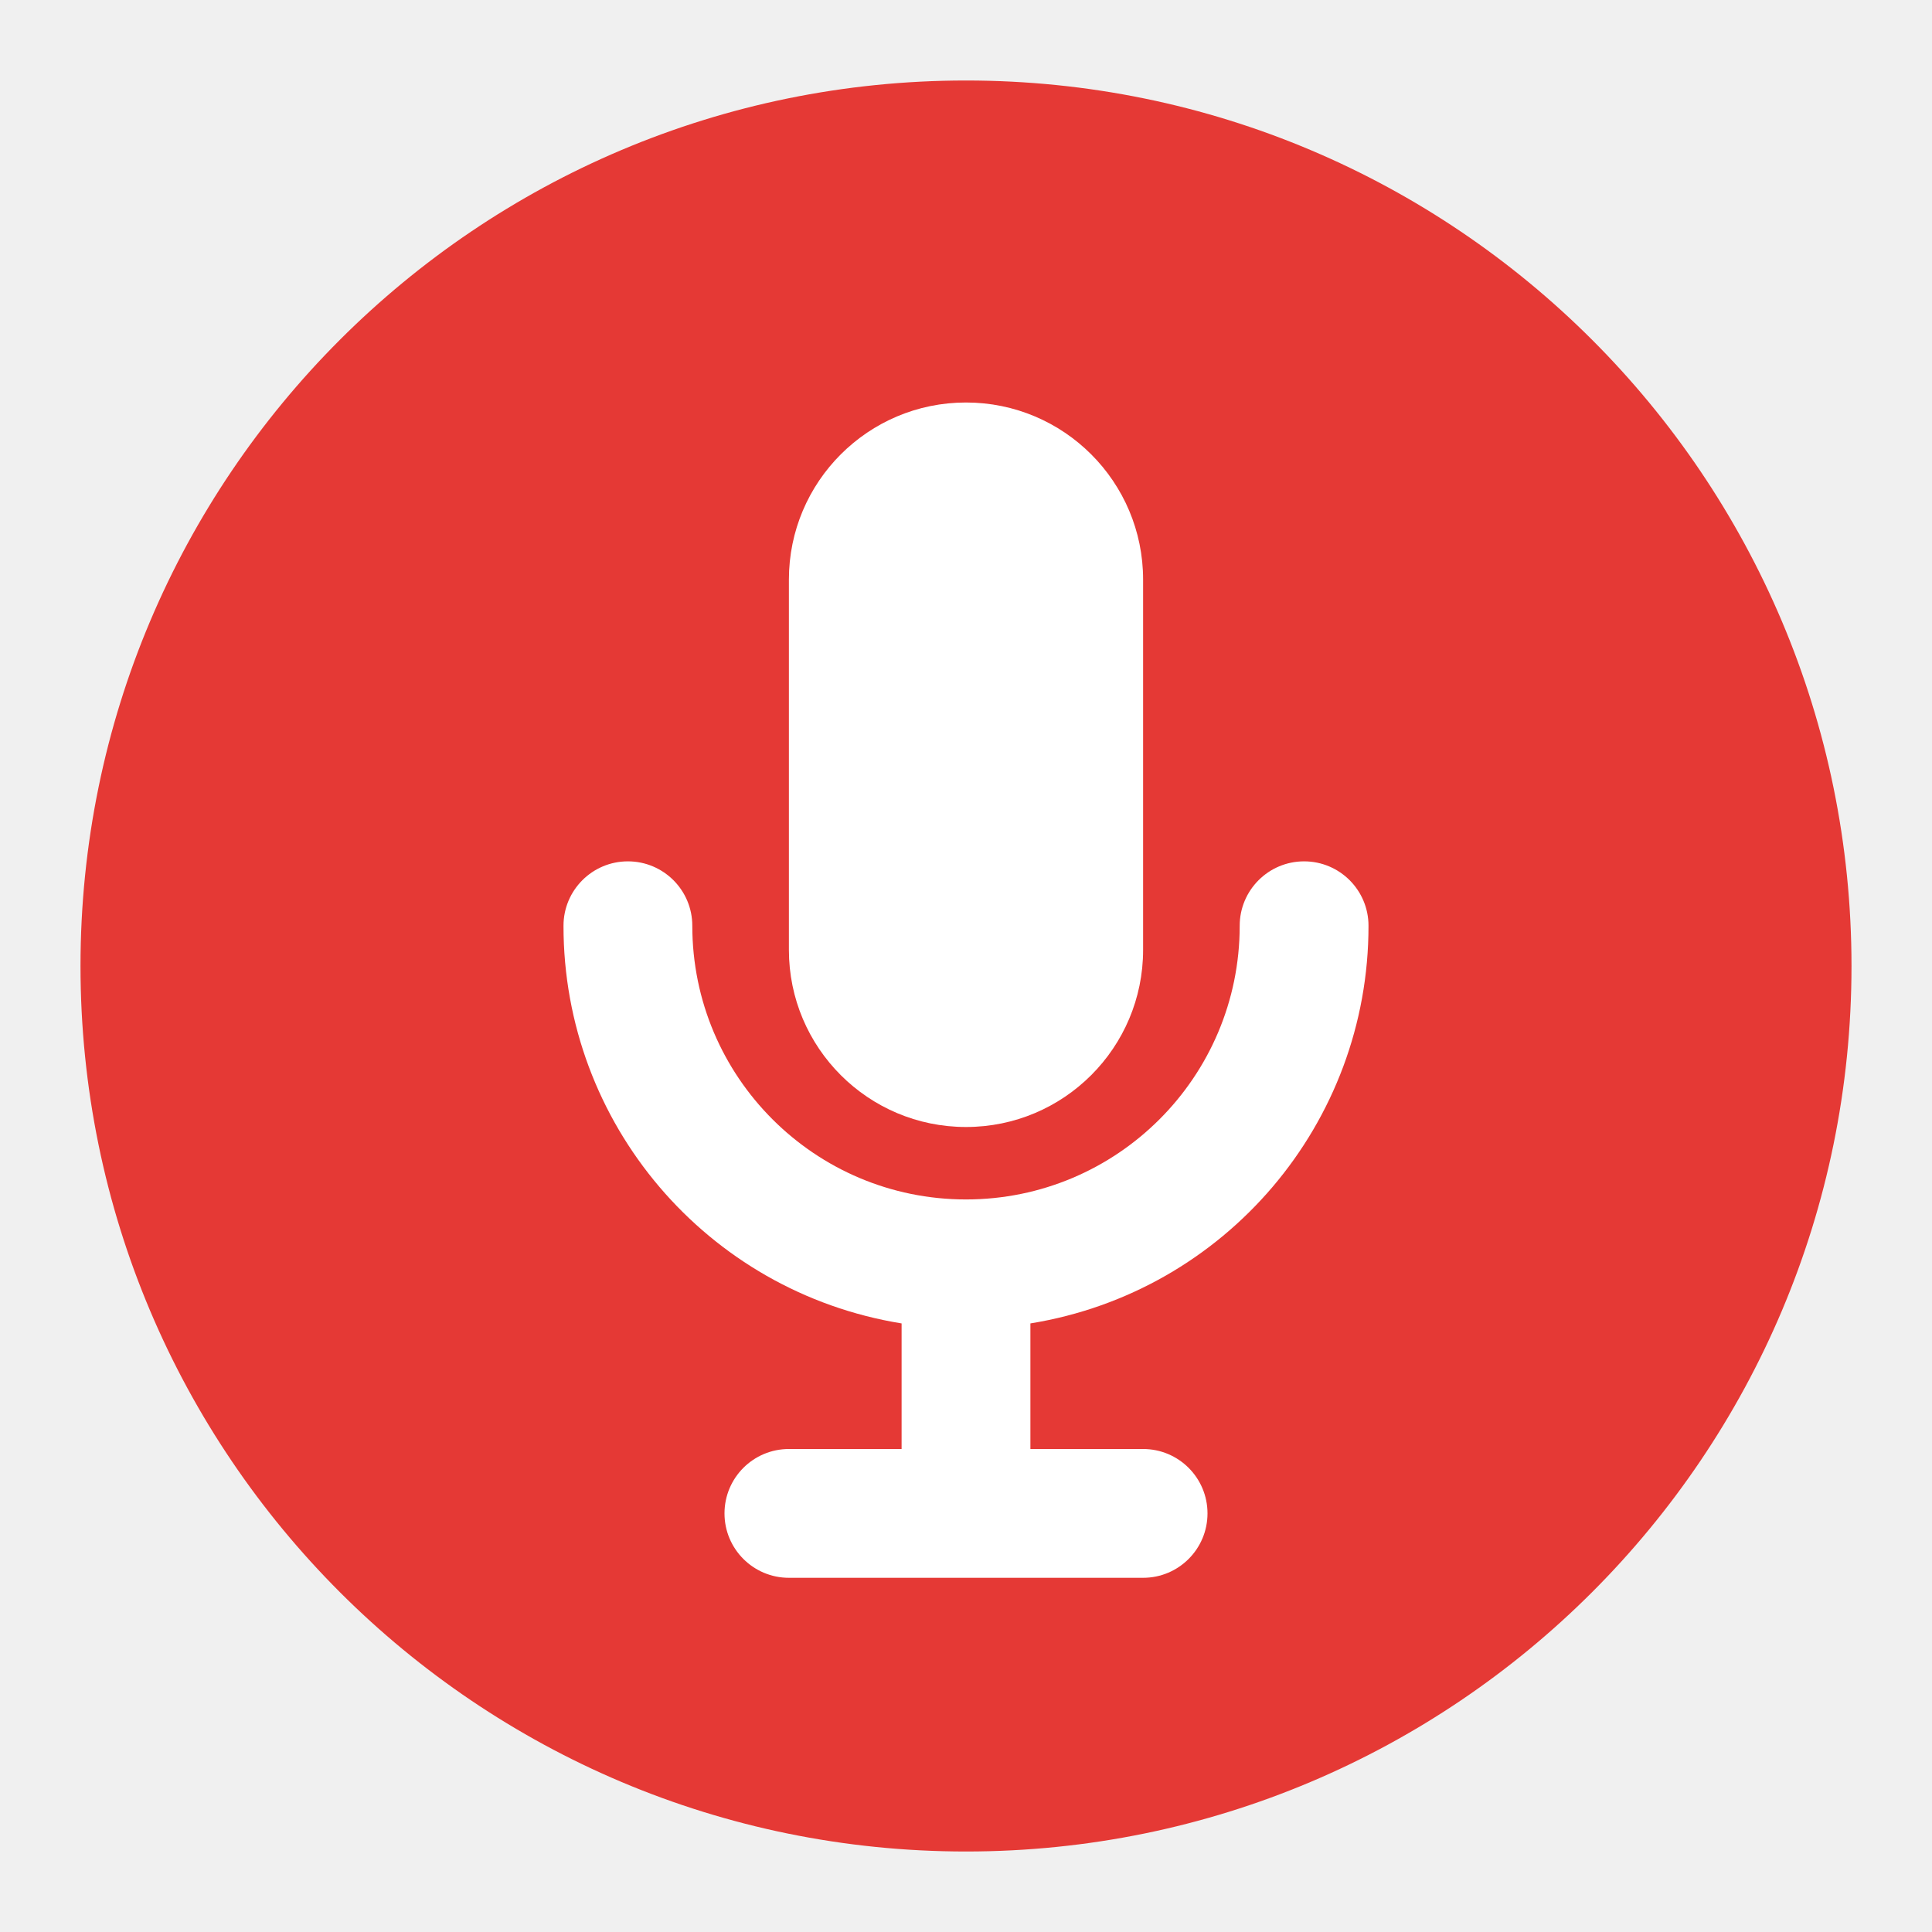
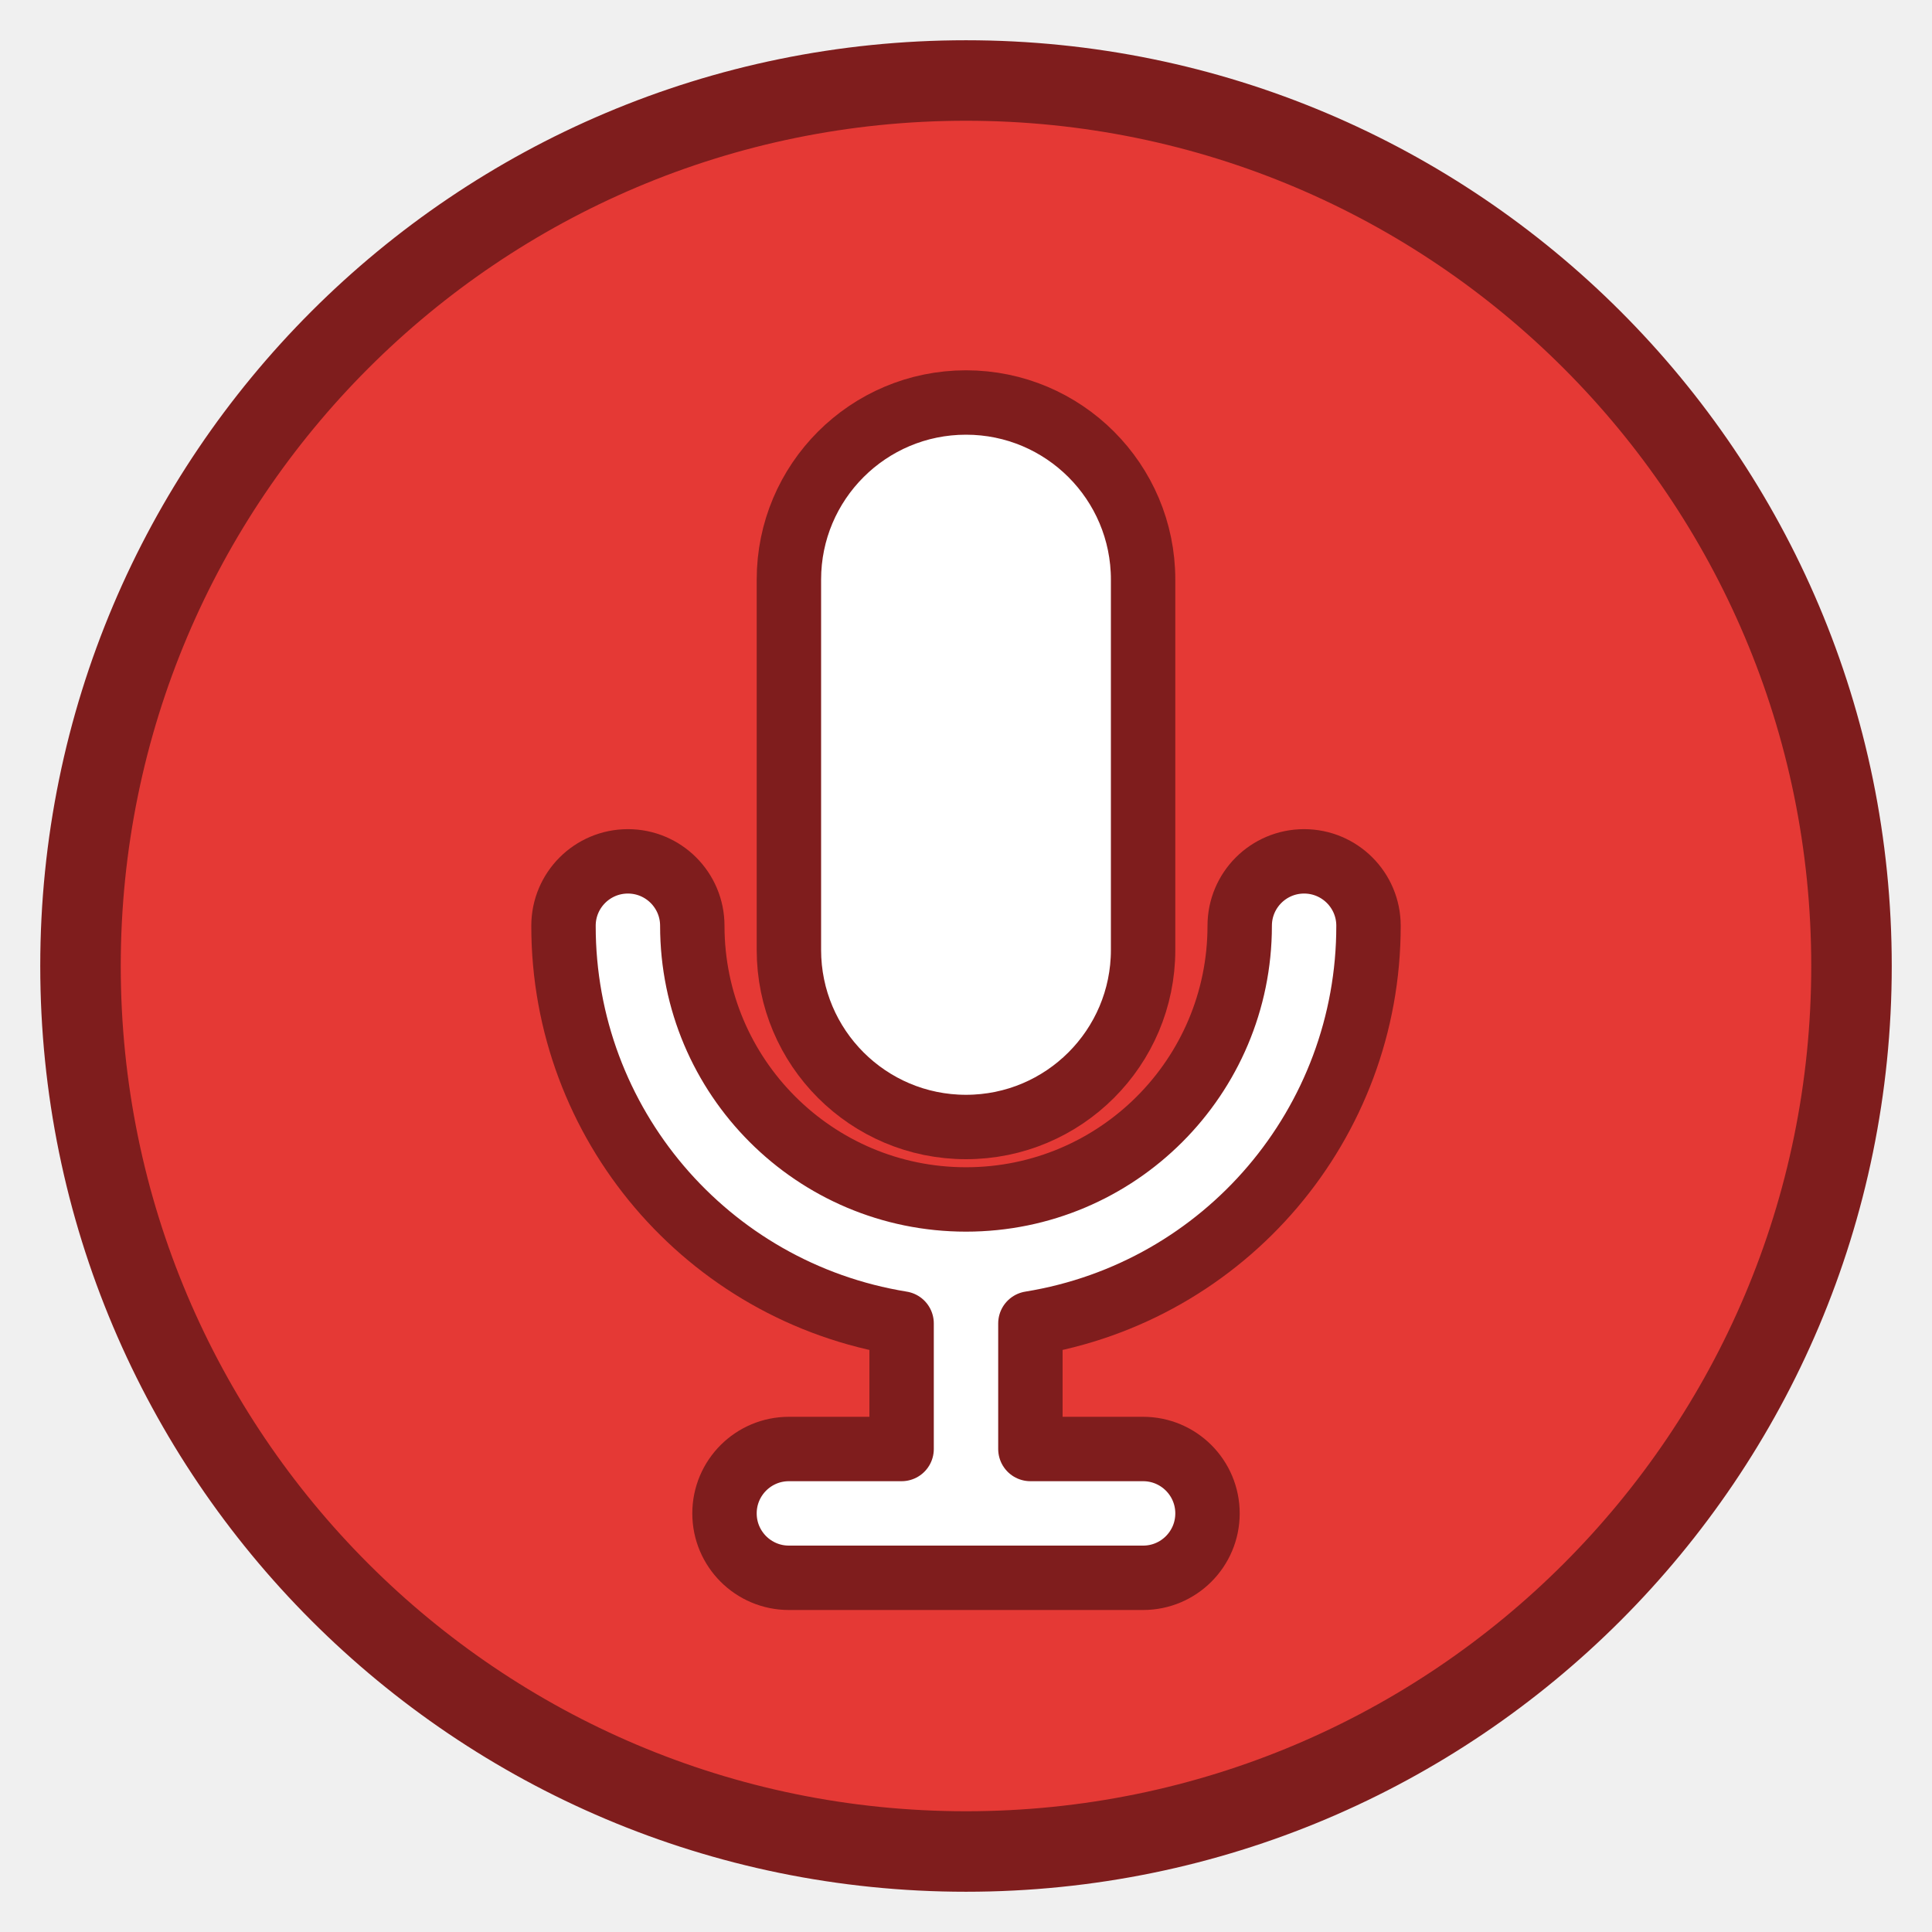
<svg xmlns="http://www.w3.org/2000/svg" viewBox="0 0 24 24" width="24" height="24">
-   <circle cx="12" cy="12" r="11" fill="#e53935" />
-   <path d="M12 5a2.2 2.2 0 0 0-2.2 2.2v4.6a2.2 2.2 0 0 0 4.4 0V7.2A2.2 2.2 0 0 0 12 5z" fill="#ffffff" />
-   <path d="M7 11.5a.8.8 0 0 1 1.6 0 3.4 3.4 0 0 0 6.8 0 .8.8 0 0 1 1.6 0 5 5 0 0 1-4.2 4.94V18h1.4a.8.8 0 0 1 0 1.6H9.8a.8.8 0 0 1 0-1.6h1.4v-1.56A5 5 0 0 1 7 11.5z" fill="#ffffff" />
+   <circle cx="12" cy="12" r="11" fill="#e53935" stroke="#7f1d1d" stroke-width="1" />
+   <g fill="#ffffff" stroke="#7f1d1d" stroke-width="0.8" stroke-linejoin="round">
+     <path d="M12 5a2.2 2.2 0 0 0-2.2 2.2v4.6a2.2 2.2 0 0 0 4.4 0V7.2A2.2 2.2 0 0 0 12 5z" />
+     <path d="M7 11.5a.8.8 0 0 1 1.6 0 3.4 3.4 0 0 0 6.8 0 .8.8 0 0 1 1.6 0 5 5 0 0 1-4.2 4.94V18h1.4a.8.8 0 0 1 0 1.6H9.8a.8.8 0 0 1 0-1.6h1.4v-1.56A5 5 0 0 1 7 11.5z" />
+   </g>
</svg>
